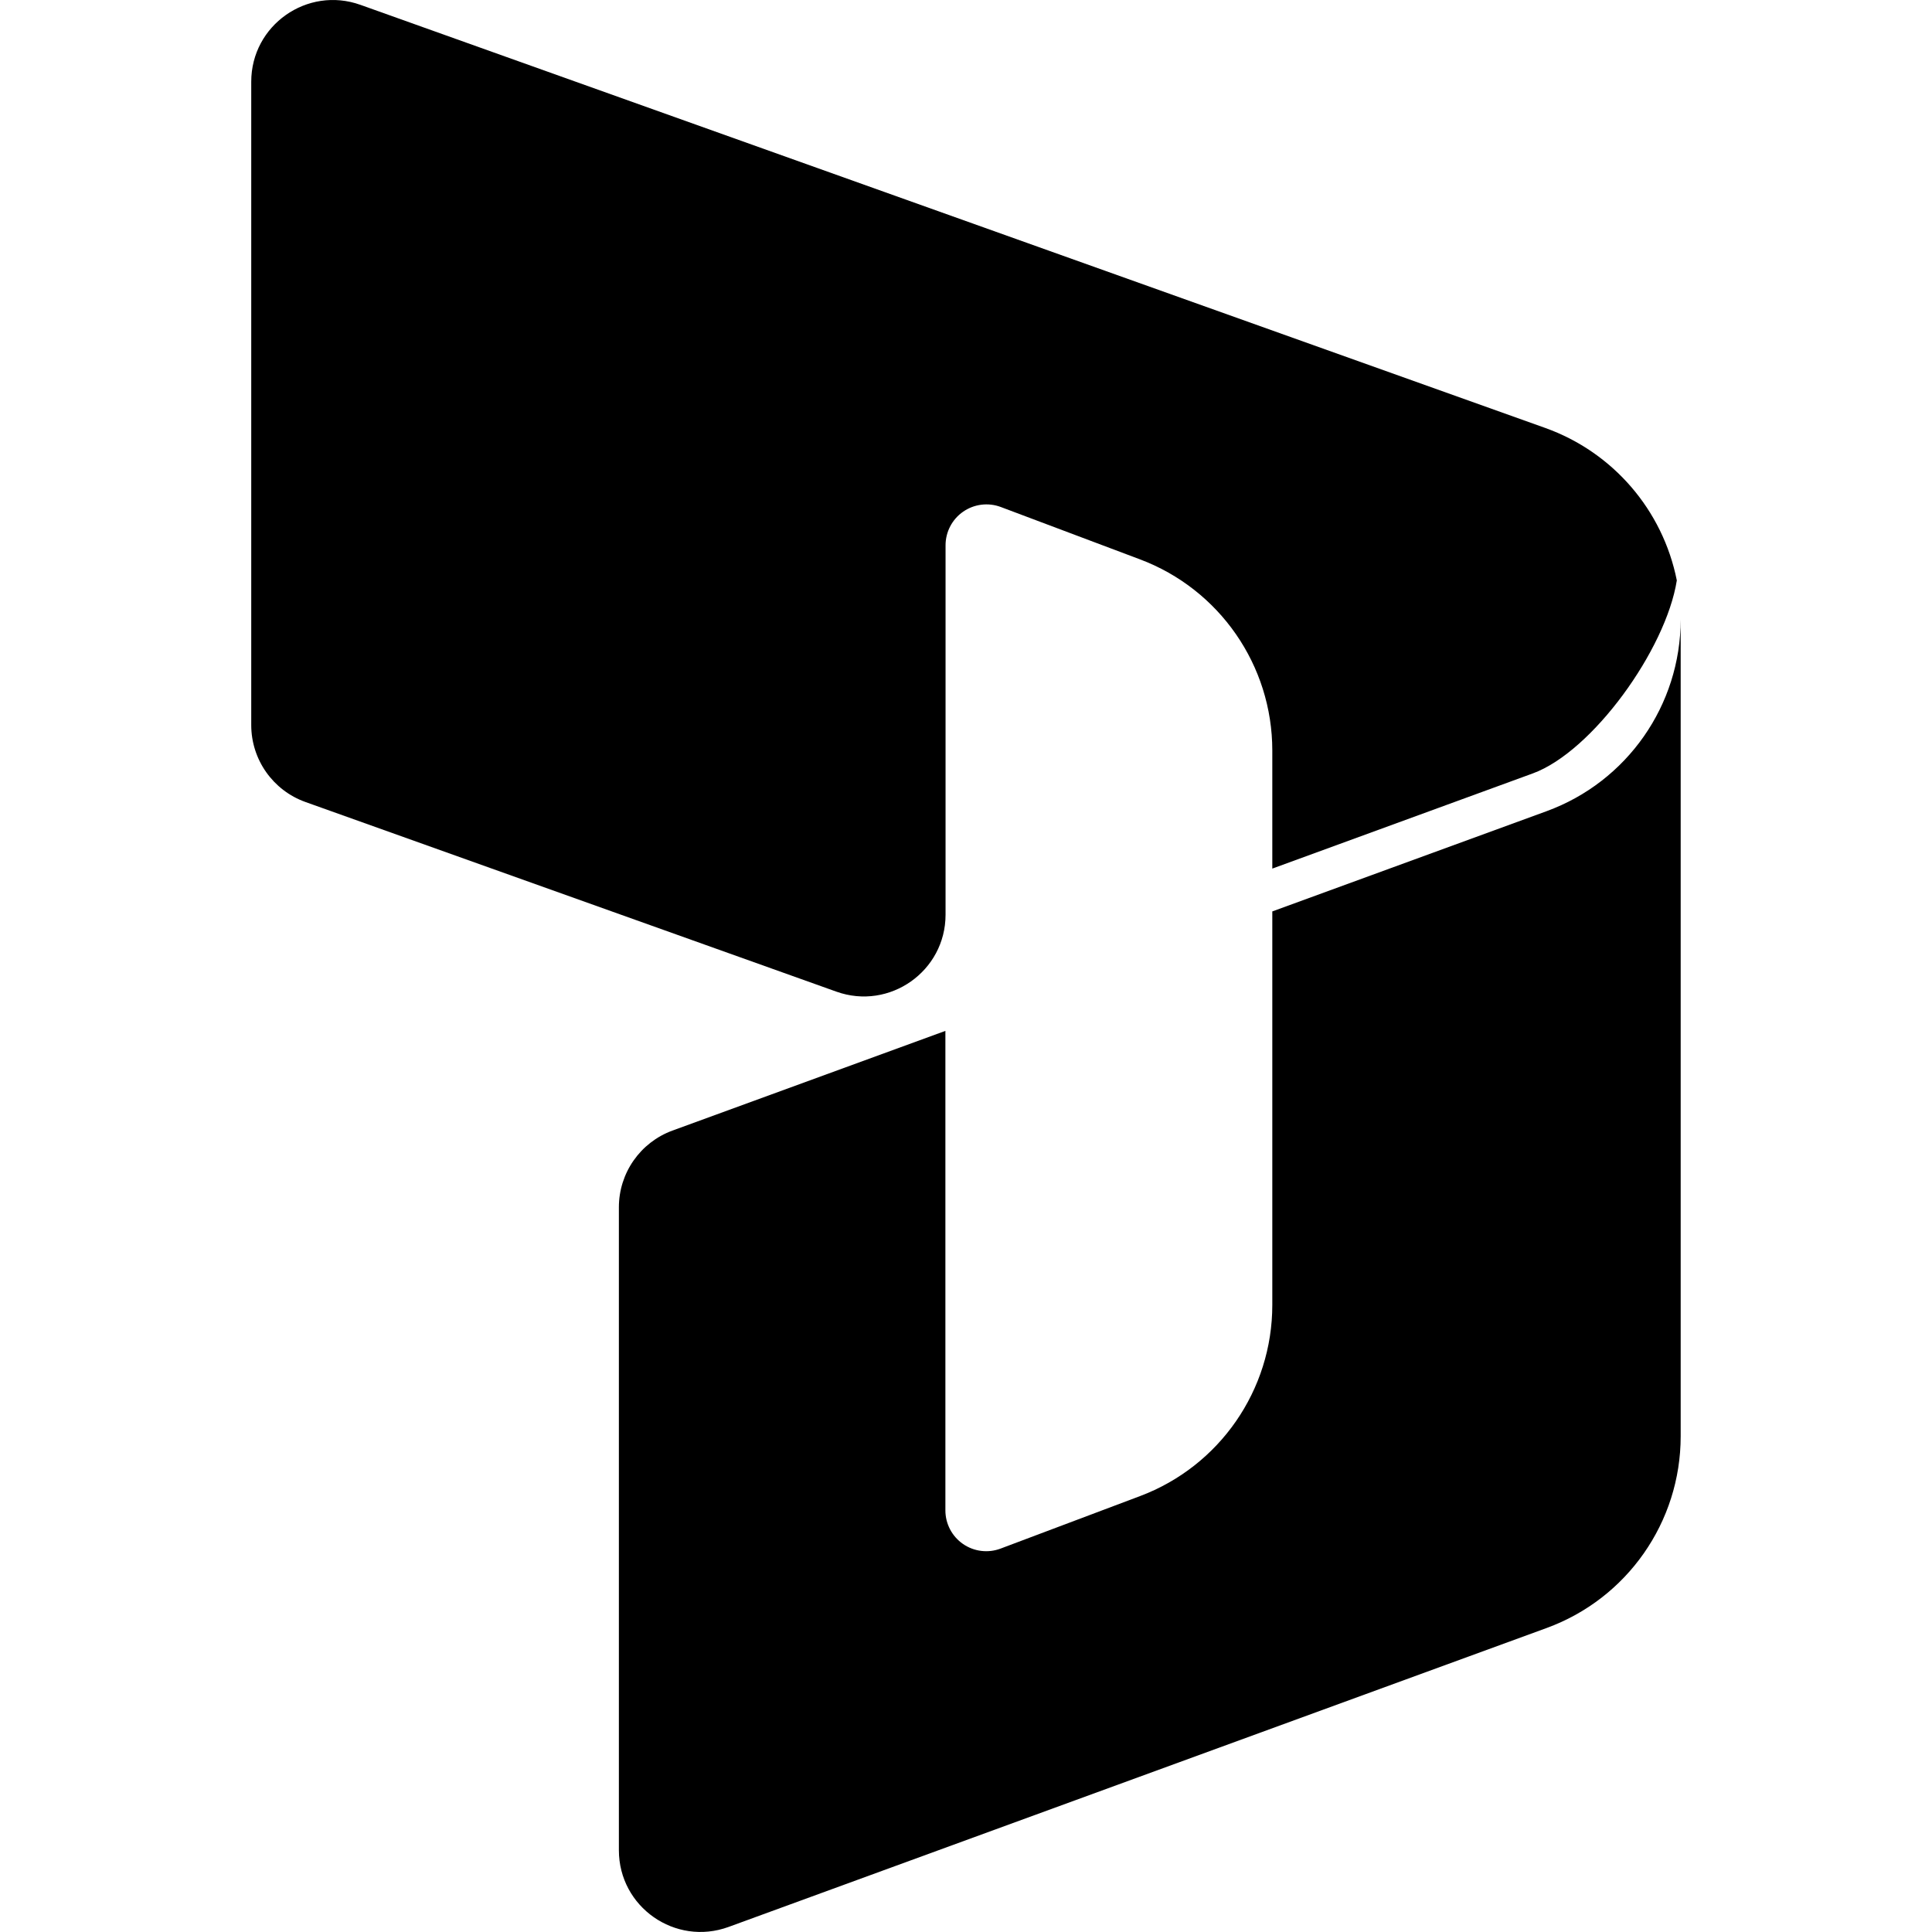
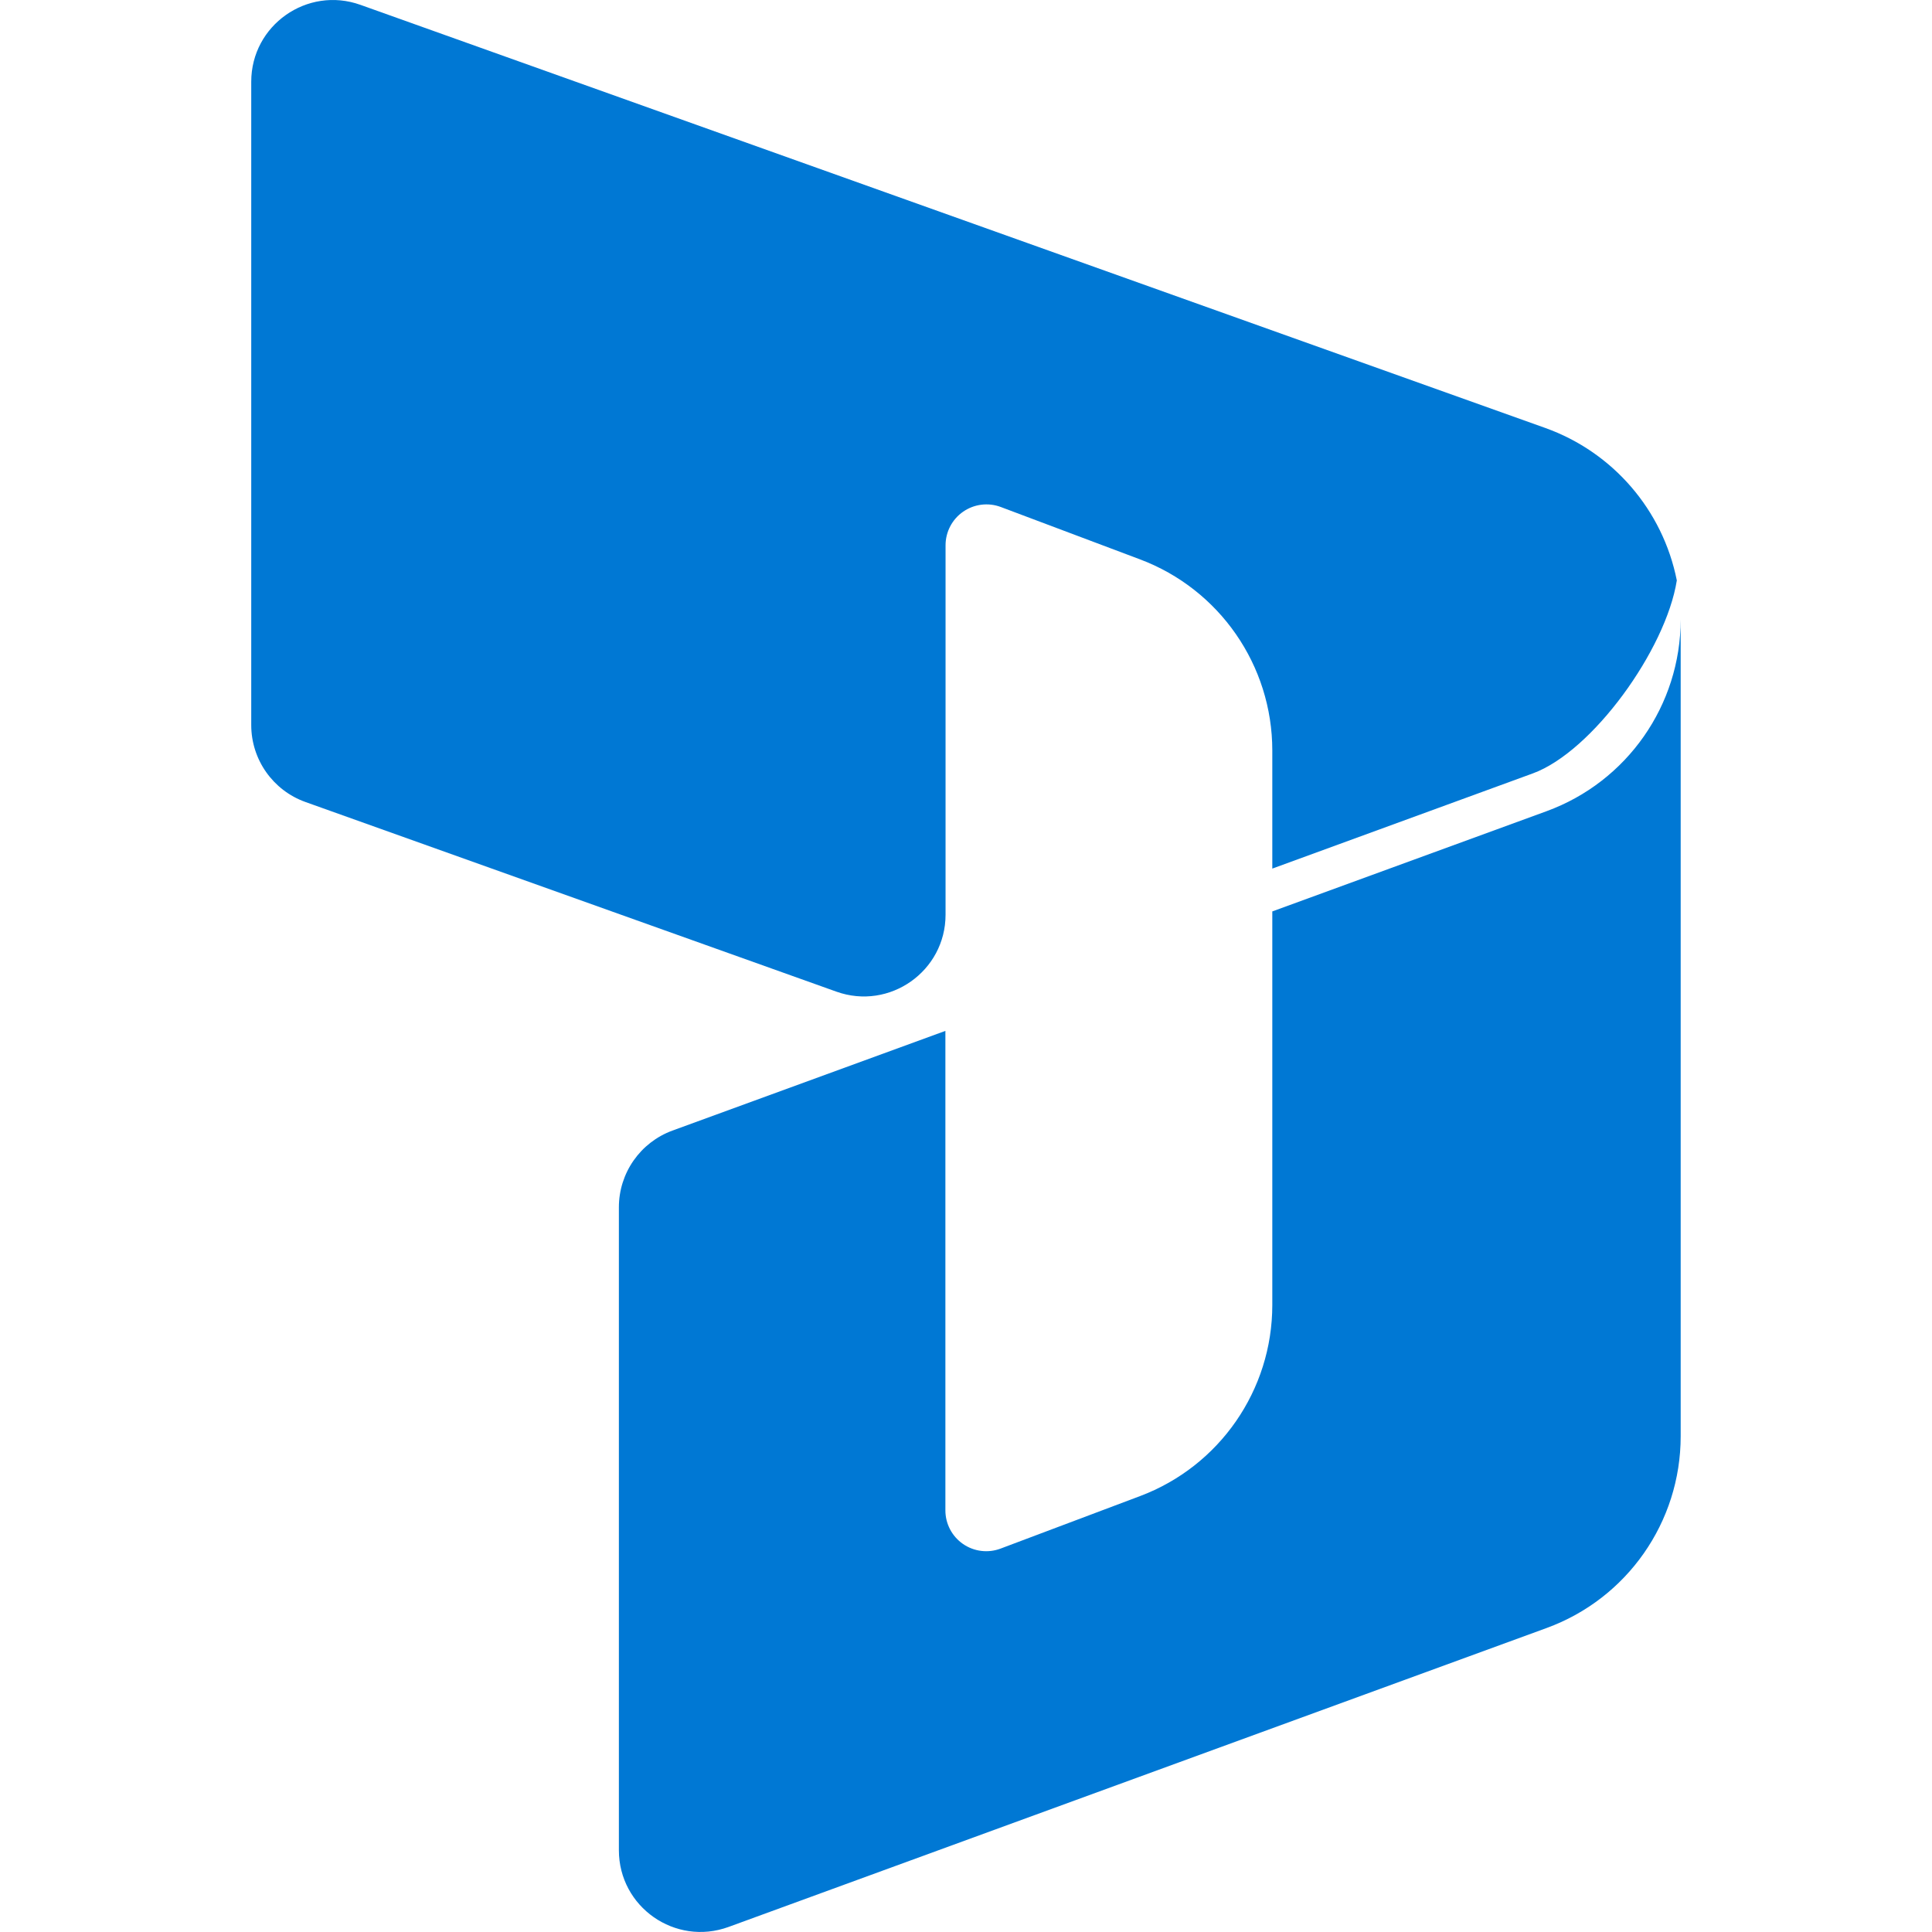
- <svg xmlns="http://www.w3.org/2000/svg" role="img" viewBox="0 0 24 24">
+ <svg xmlns="http://www.w3.org/2000/svg" fill="#0078D4" role="img" viewBox="0 0 24 24">
  <path d="M15.805 11.322v4.889a2.536 2.536 0 0 1-1.643 2.374l-1.732.652a.507.507 0 0 1-.686-.475v-5.956l-3.392 1.239a1.015 1.015 0 0 0-.664.953v7.986c0 .705.7 1.195 1.363.953l10.161-3.713a2.535 2.535 0 0 0 1.666-2.382V7.696a2.537 2.537 0 0 1-1.666 2.381l-3.407 1.245Zm0-.532V9.323a2.537 2.537 0 0 0-1.645-2.375l-1.728-.65a.508.508 0 0 0-.686.475v4.59c0 .701-.695 1.191-1.355.956L3.795 9.963a1.015 1.015 0 0 1-.674-.956V1.015c0-.701.695-1.191 1.356-.955l14.718 5.256A2.538 2.538 0 0 1 20.83 7.21c-.136.861-1.05 2.128-1.79 2.398l-3.235 1.182Z" />
</svg>
